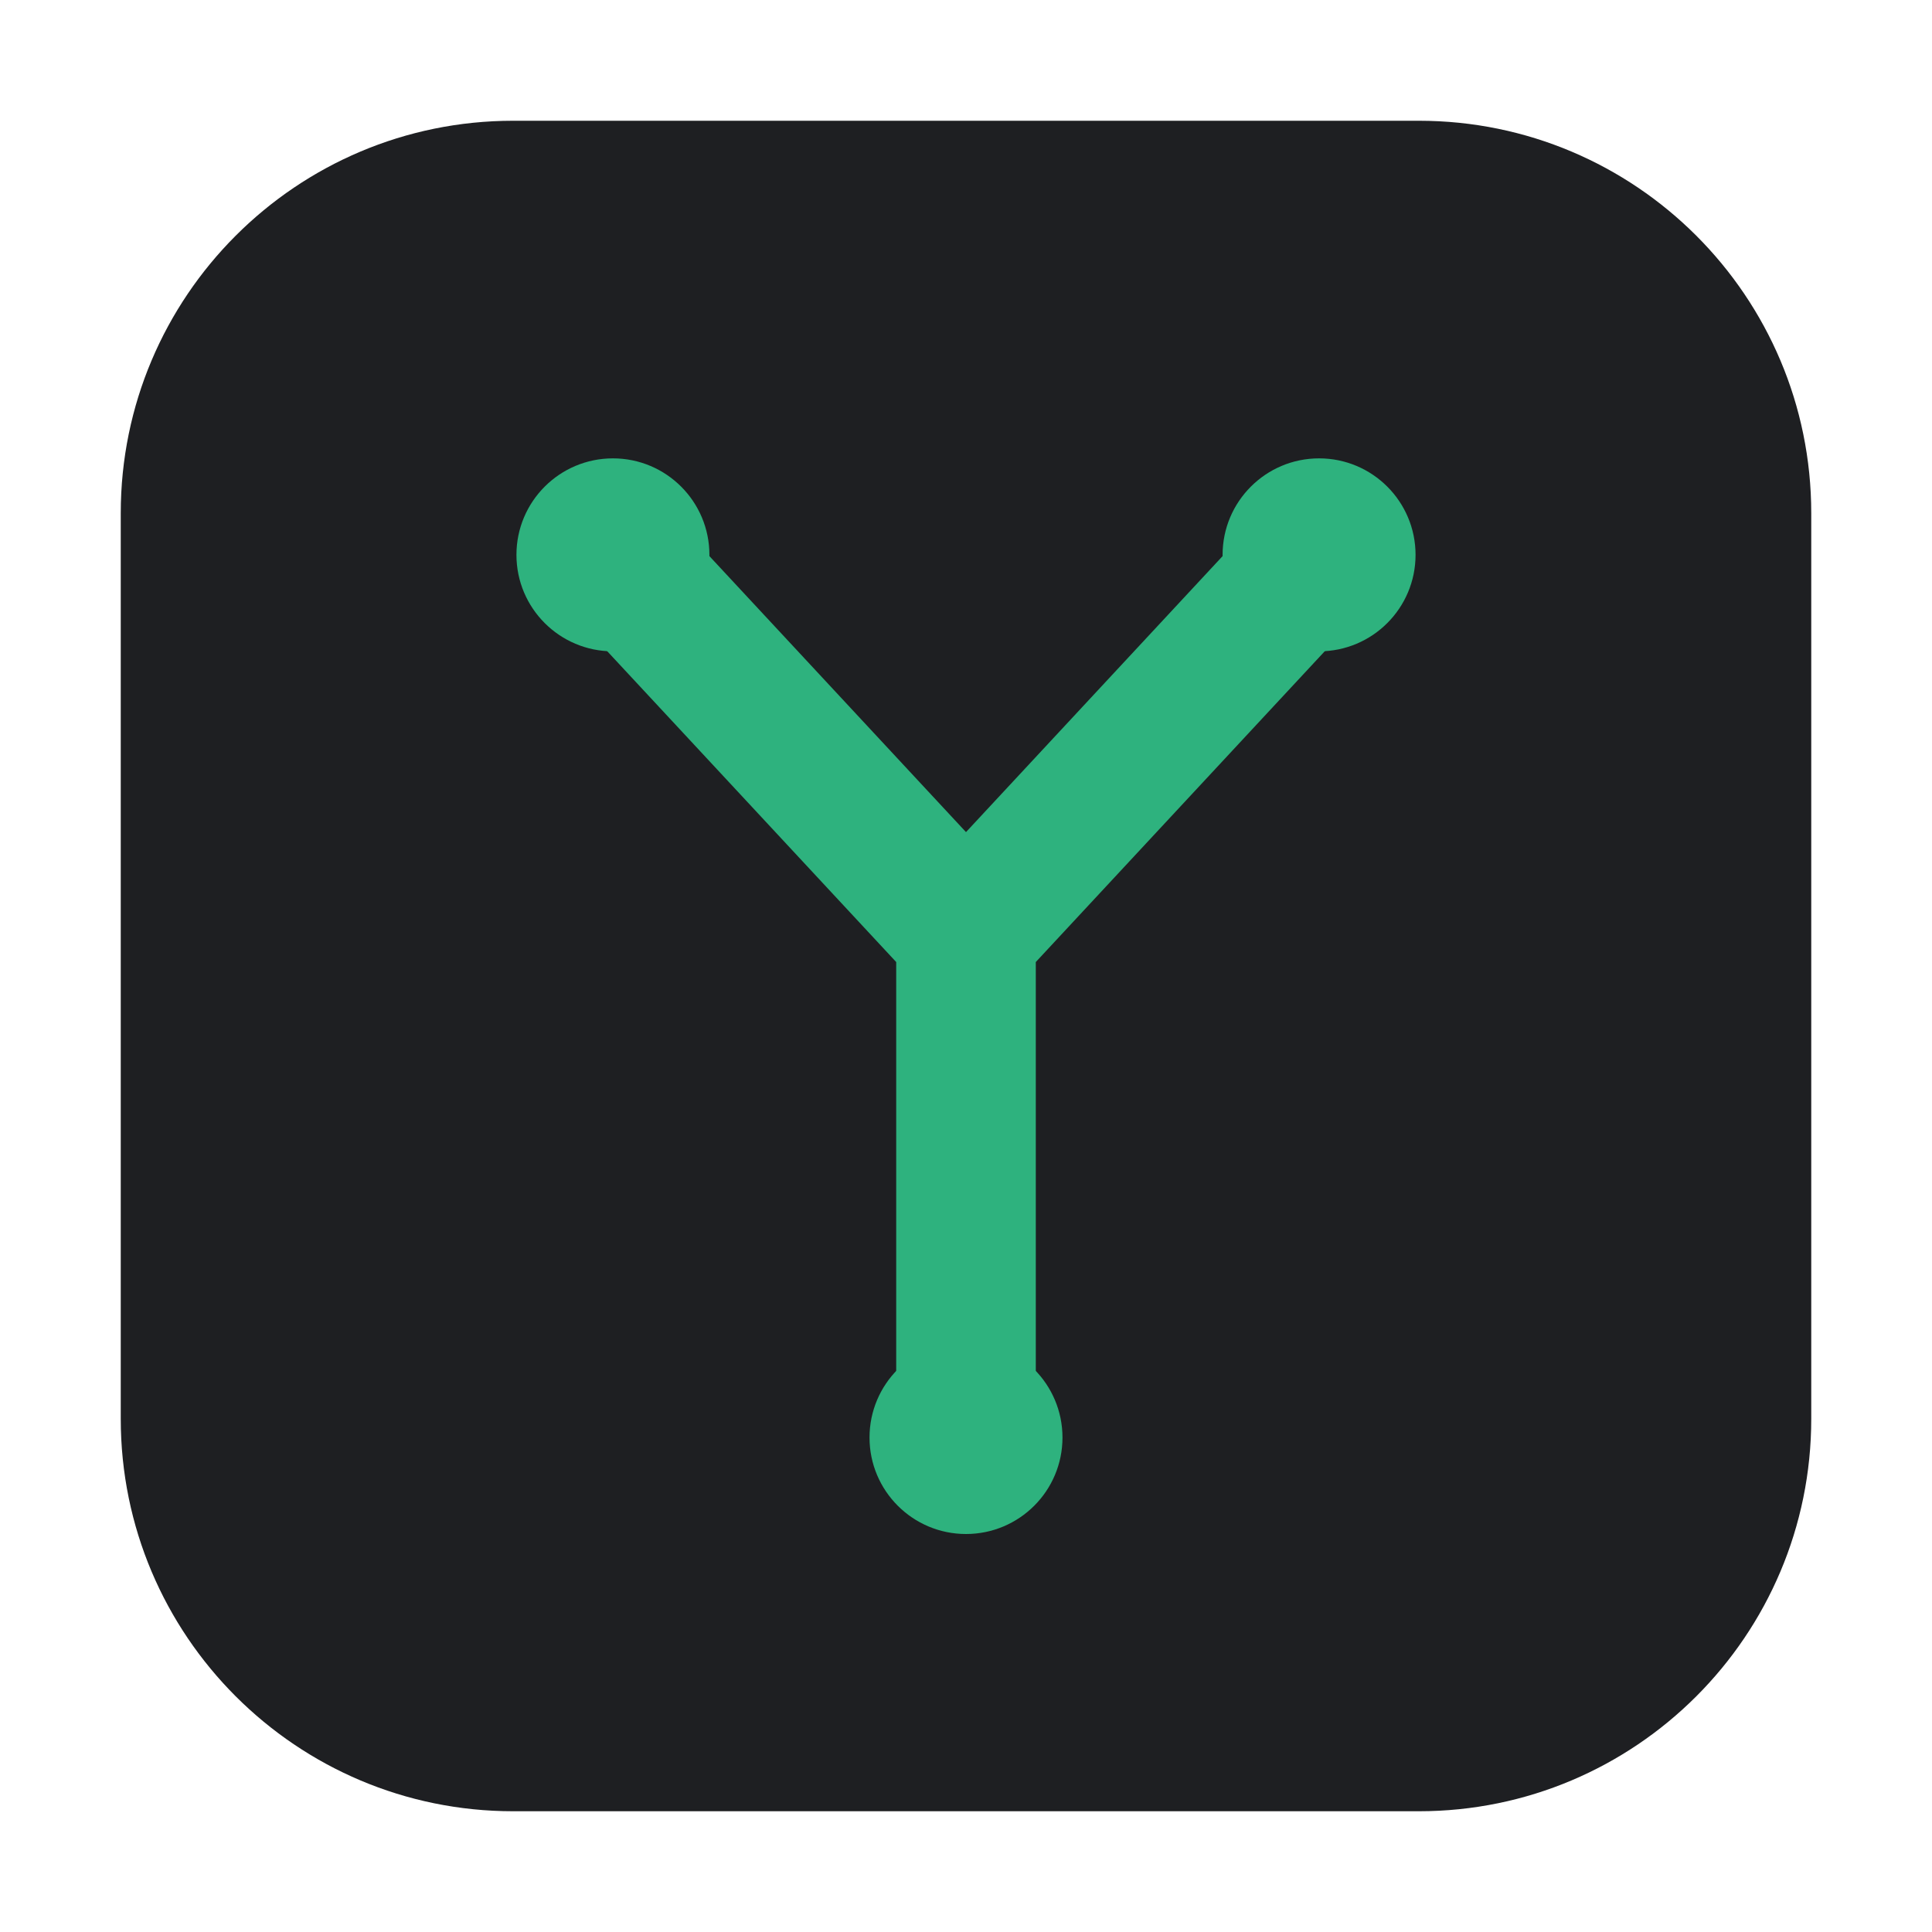
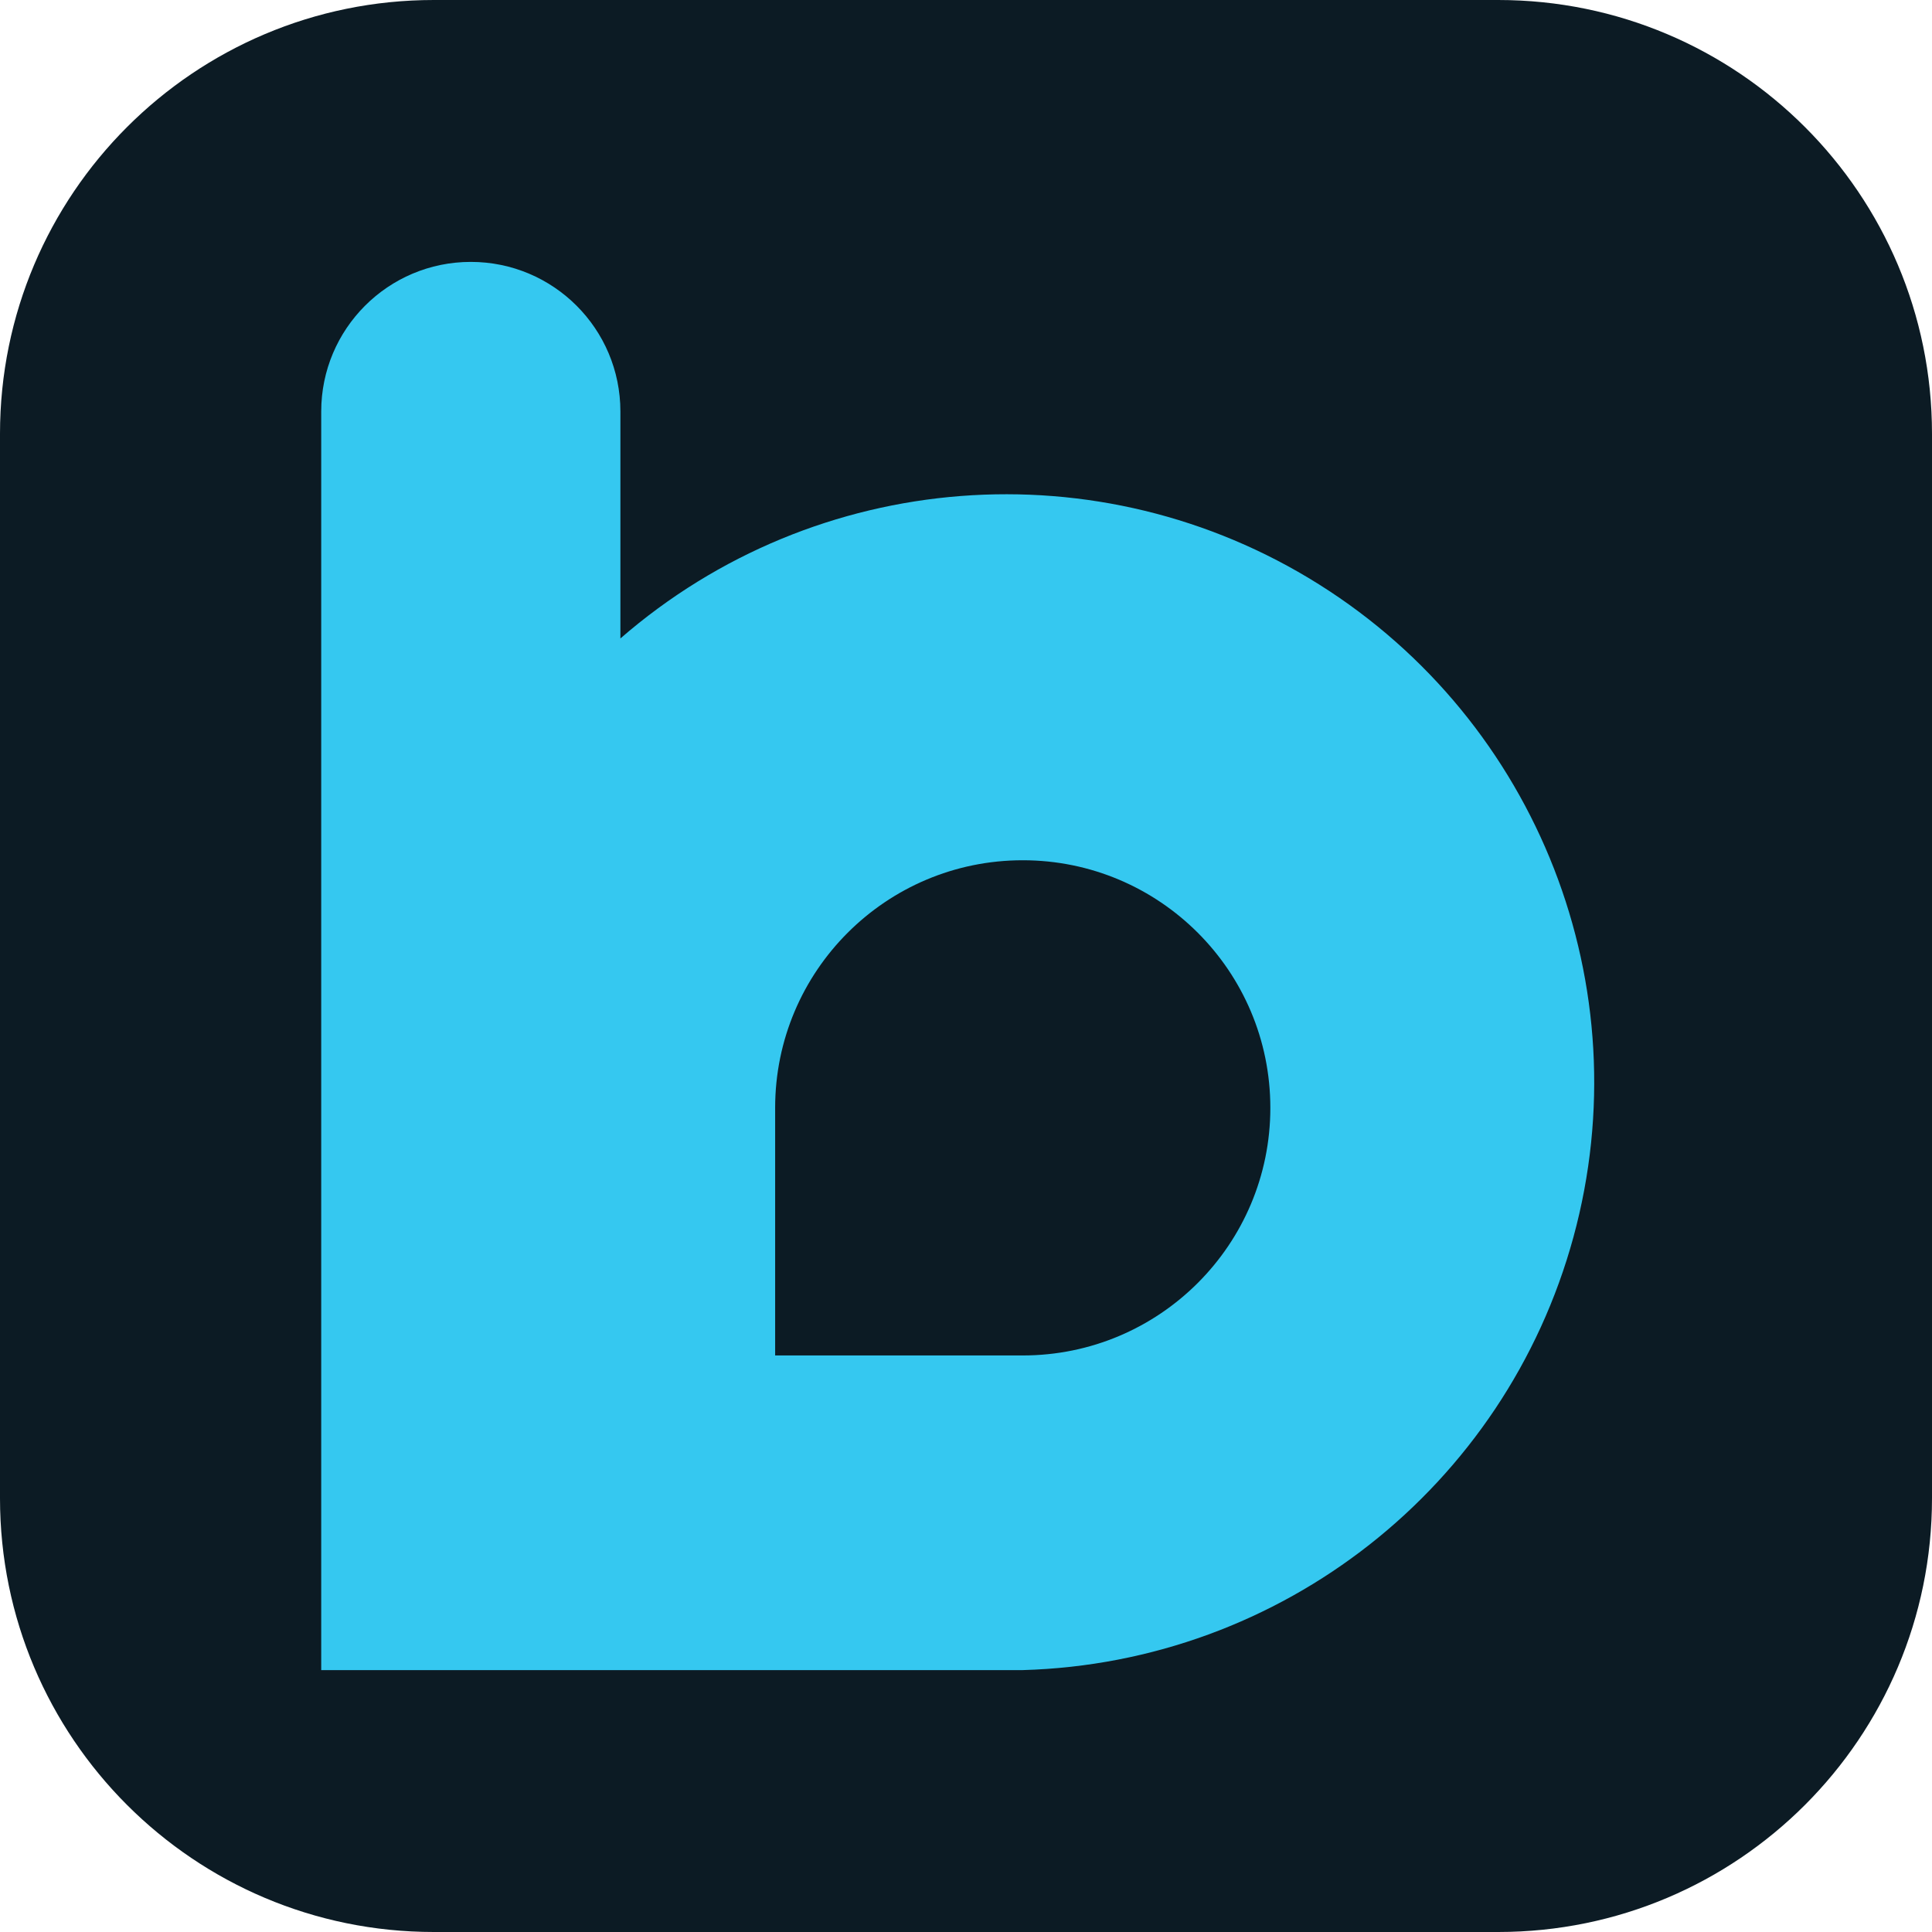
- <svg xmlns="http://www.w3.org/2000/svg" viewBox="0 0 64 64">
-   <rect x="4" y="4" width="56" height="56" rx="13" fill="#1e1f22" />
-   <g transform="translate(32 33) scale(.068) translate(-230 -215)">
-     <path d="M58 0 230 185V430M402 0 230 185" fill="none" stroke="#2eb27e" stroke-width="68" stroke-linecap="round" stroke-linejoin="round" />
-     <circle cx="58" cy="0" r="47" fill="#2eb27e" />
-     <circle cx="402" cy="0" r="47" fill="#2eb27e" />
-     <circle cx="230" cy="430" r="47" fill="#2eb27e" />
-   </g>
+ <svg xmlns="http://www.w3.org/2000/svg" viewBox="100 100 824 824">
+   <rect x="100" y="100" width="824" height="824" rx="185" fill="#0c1b24" />
+   <path transform="translate(512 512) scale(1.1) translate(-518 -515)" fill-rule="evenodd" fill="#35c8f0" d="M268 300 a58 58 0 0 1 116 0 V 388 A 228 228 0 1 1 540 788 H 268 Z M540 474 a96 96 0 1 1 0 192 H 444 V 570 a96 96 0 0 1 96 -96 Z" />
</svg>
